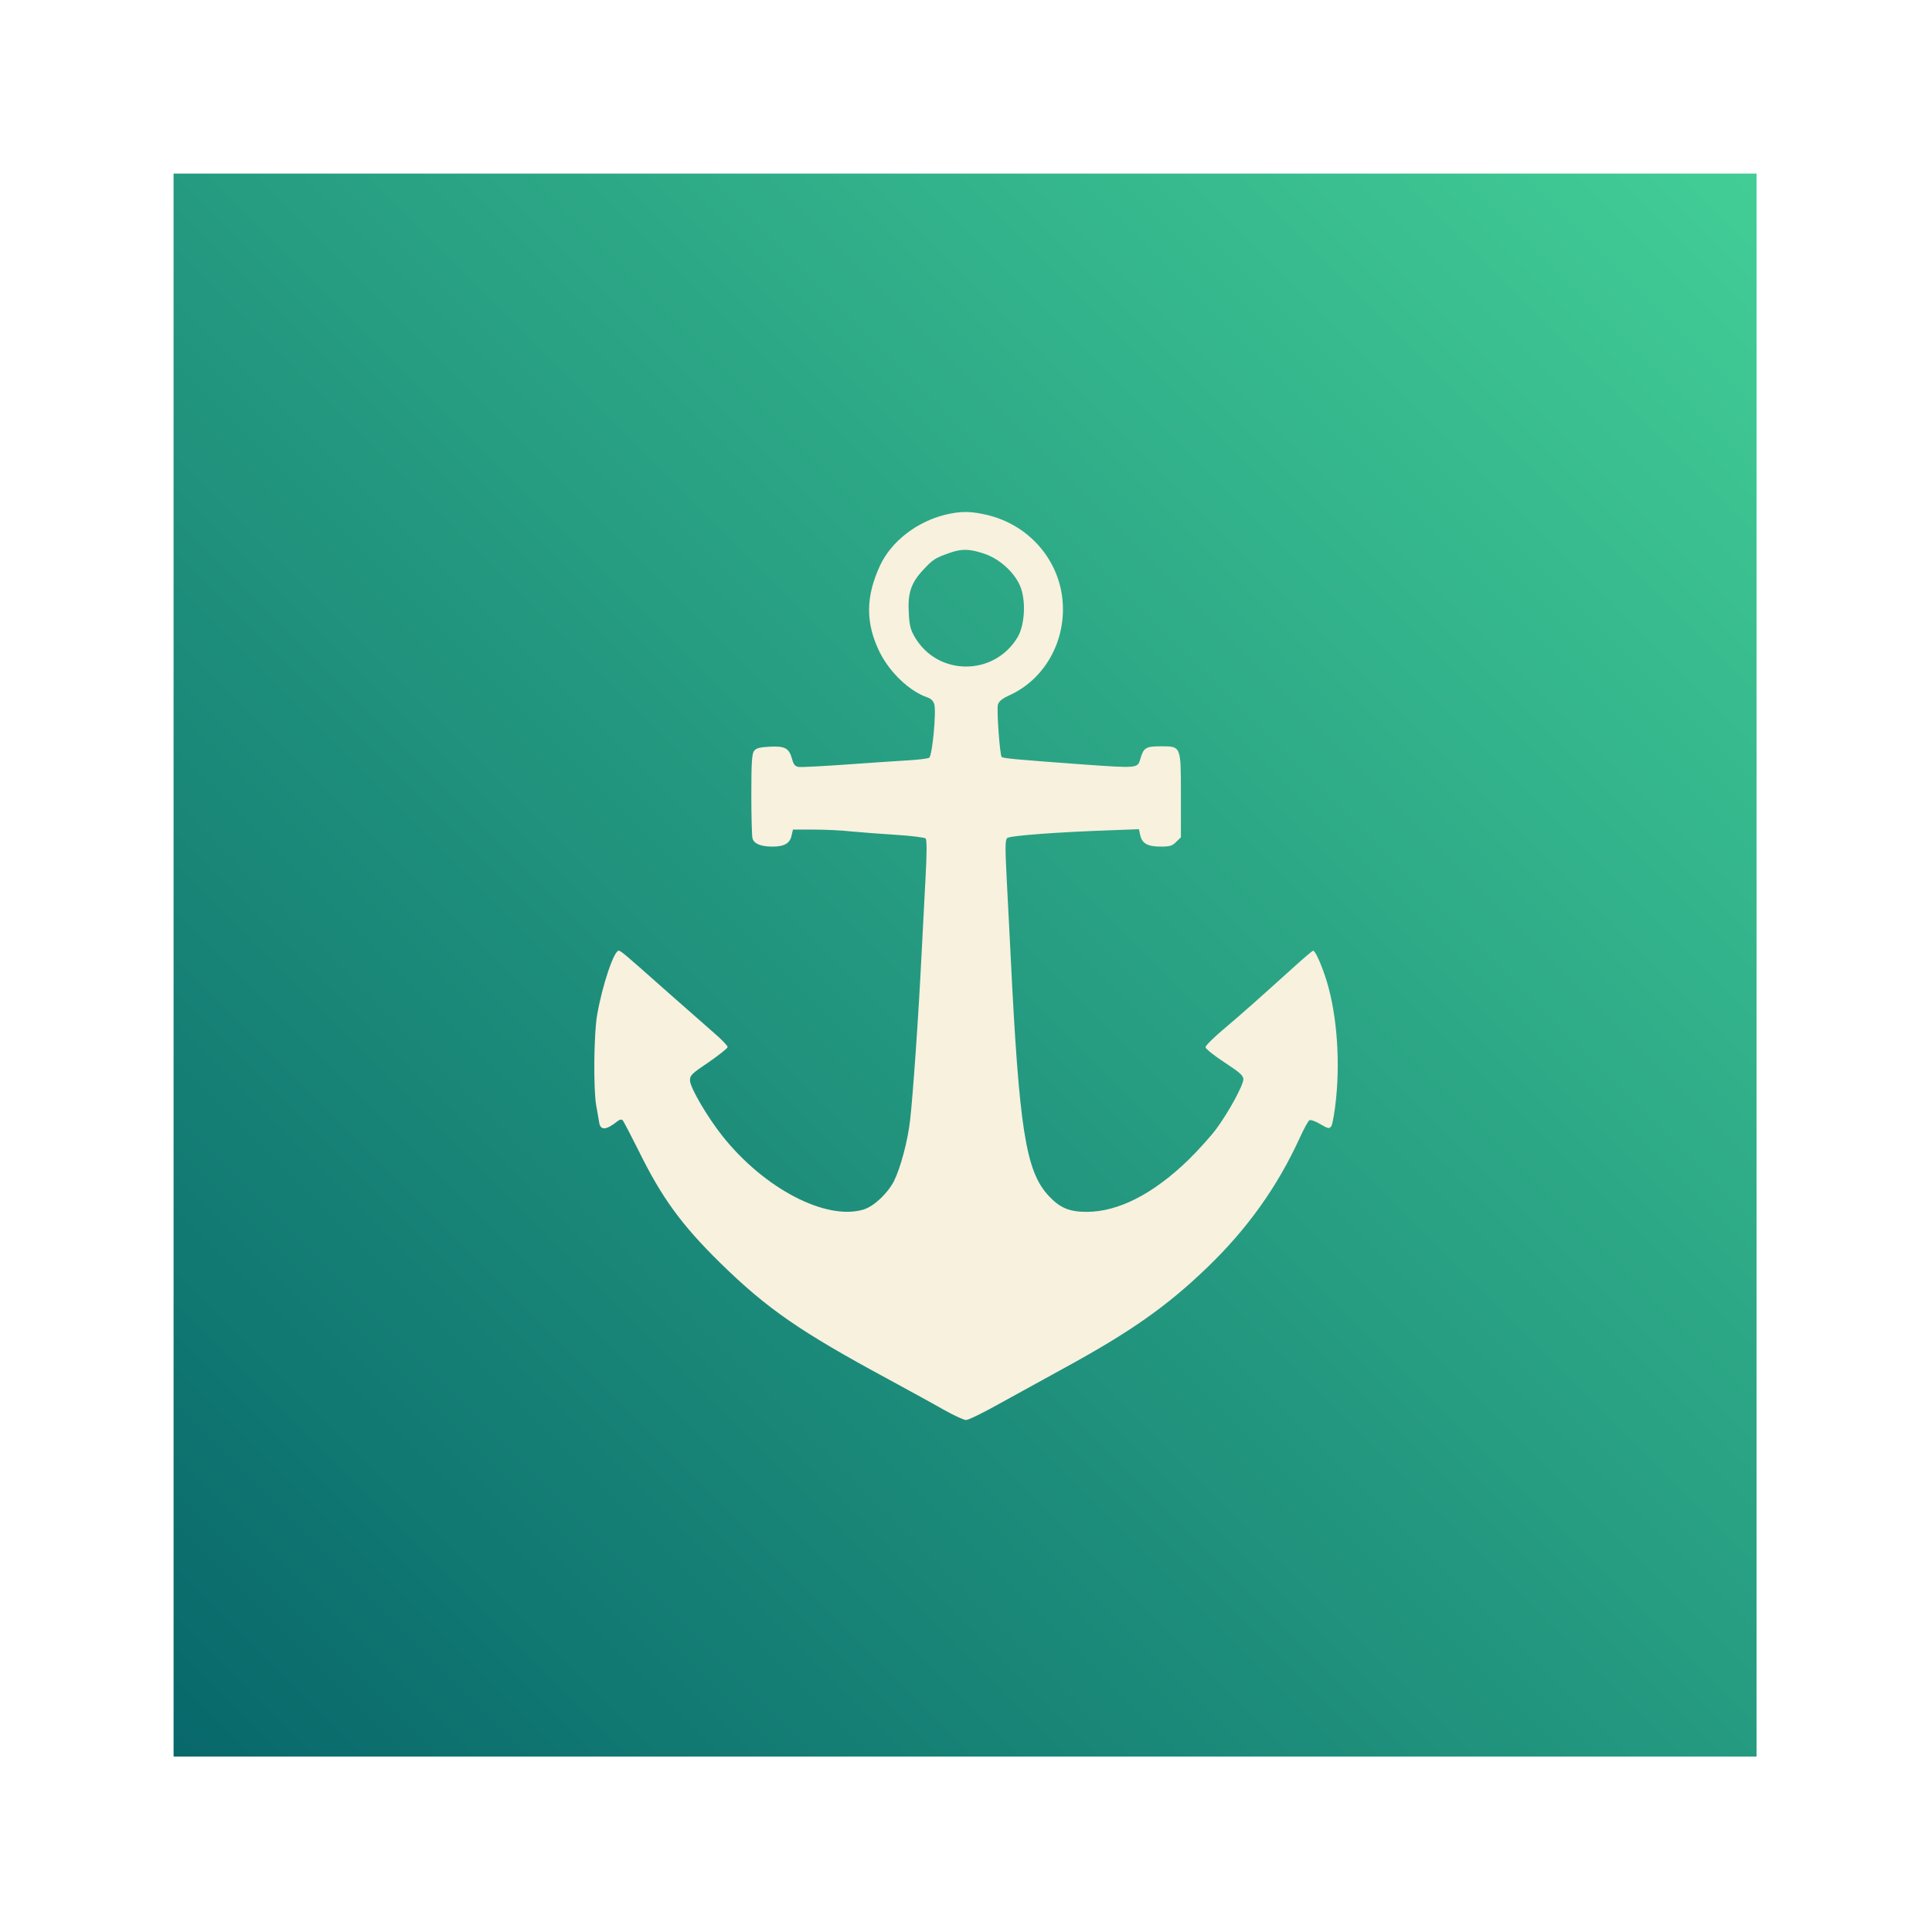
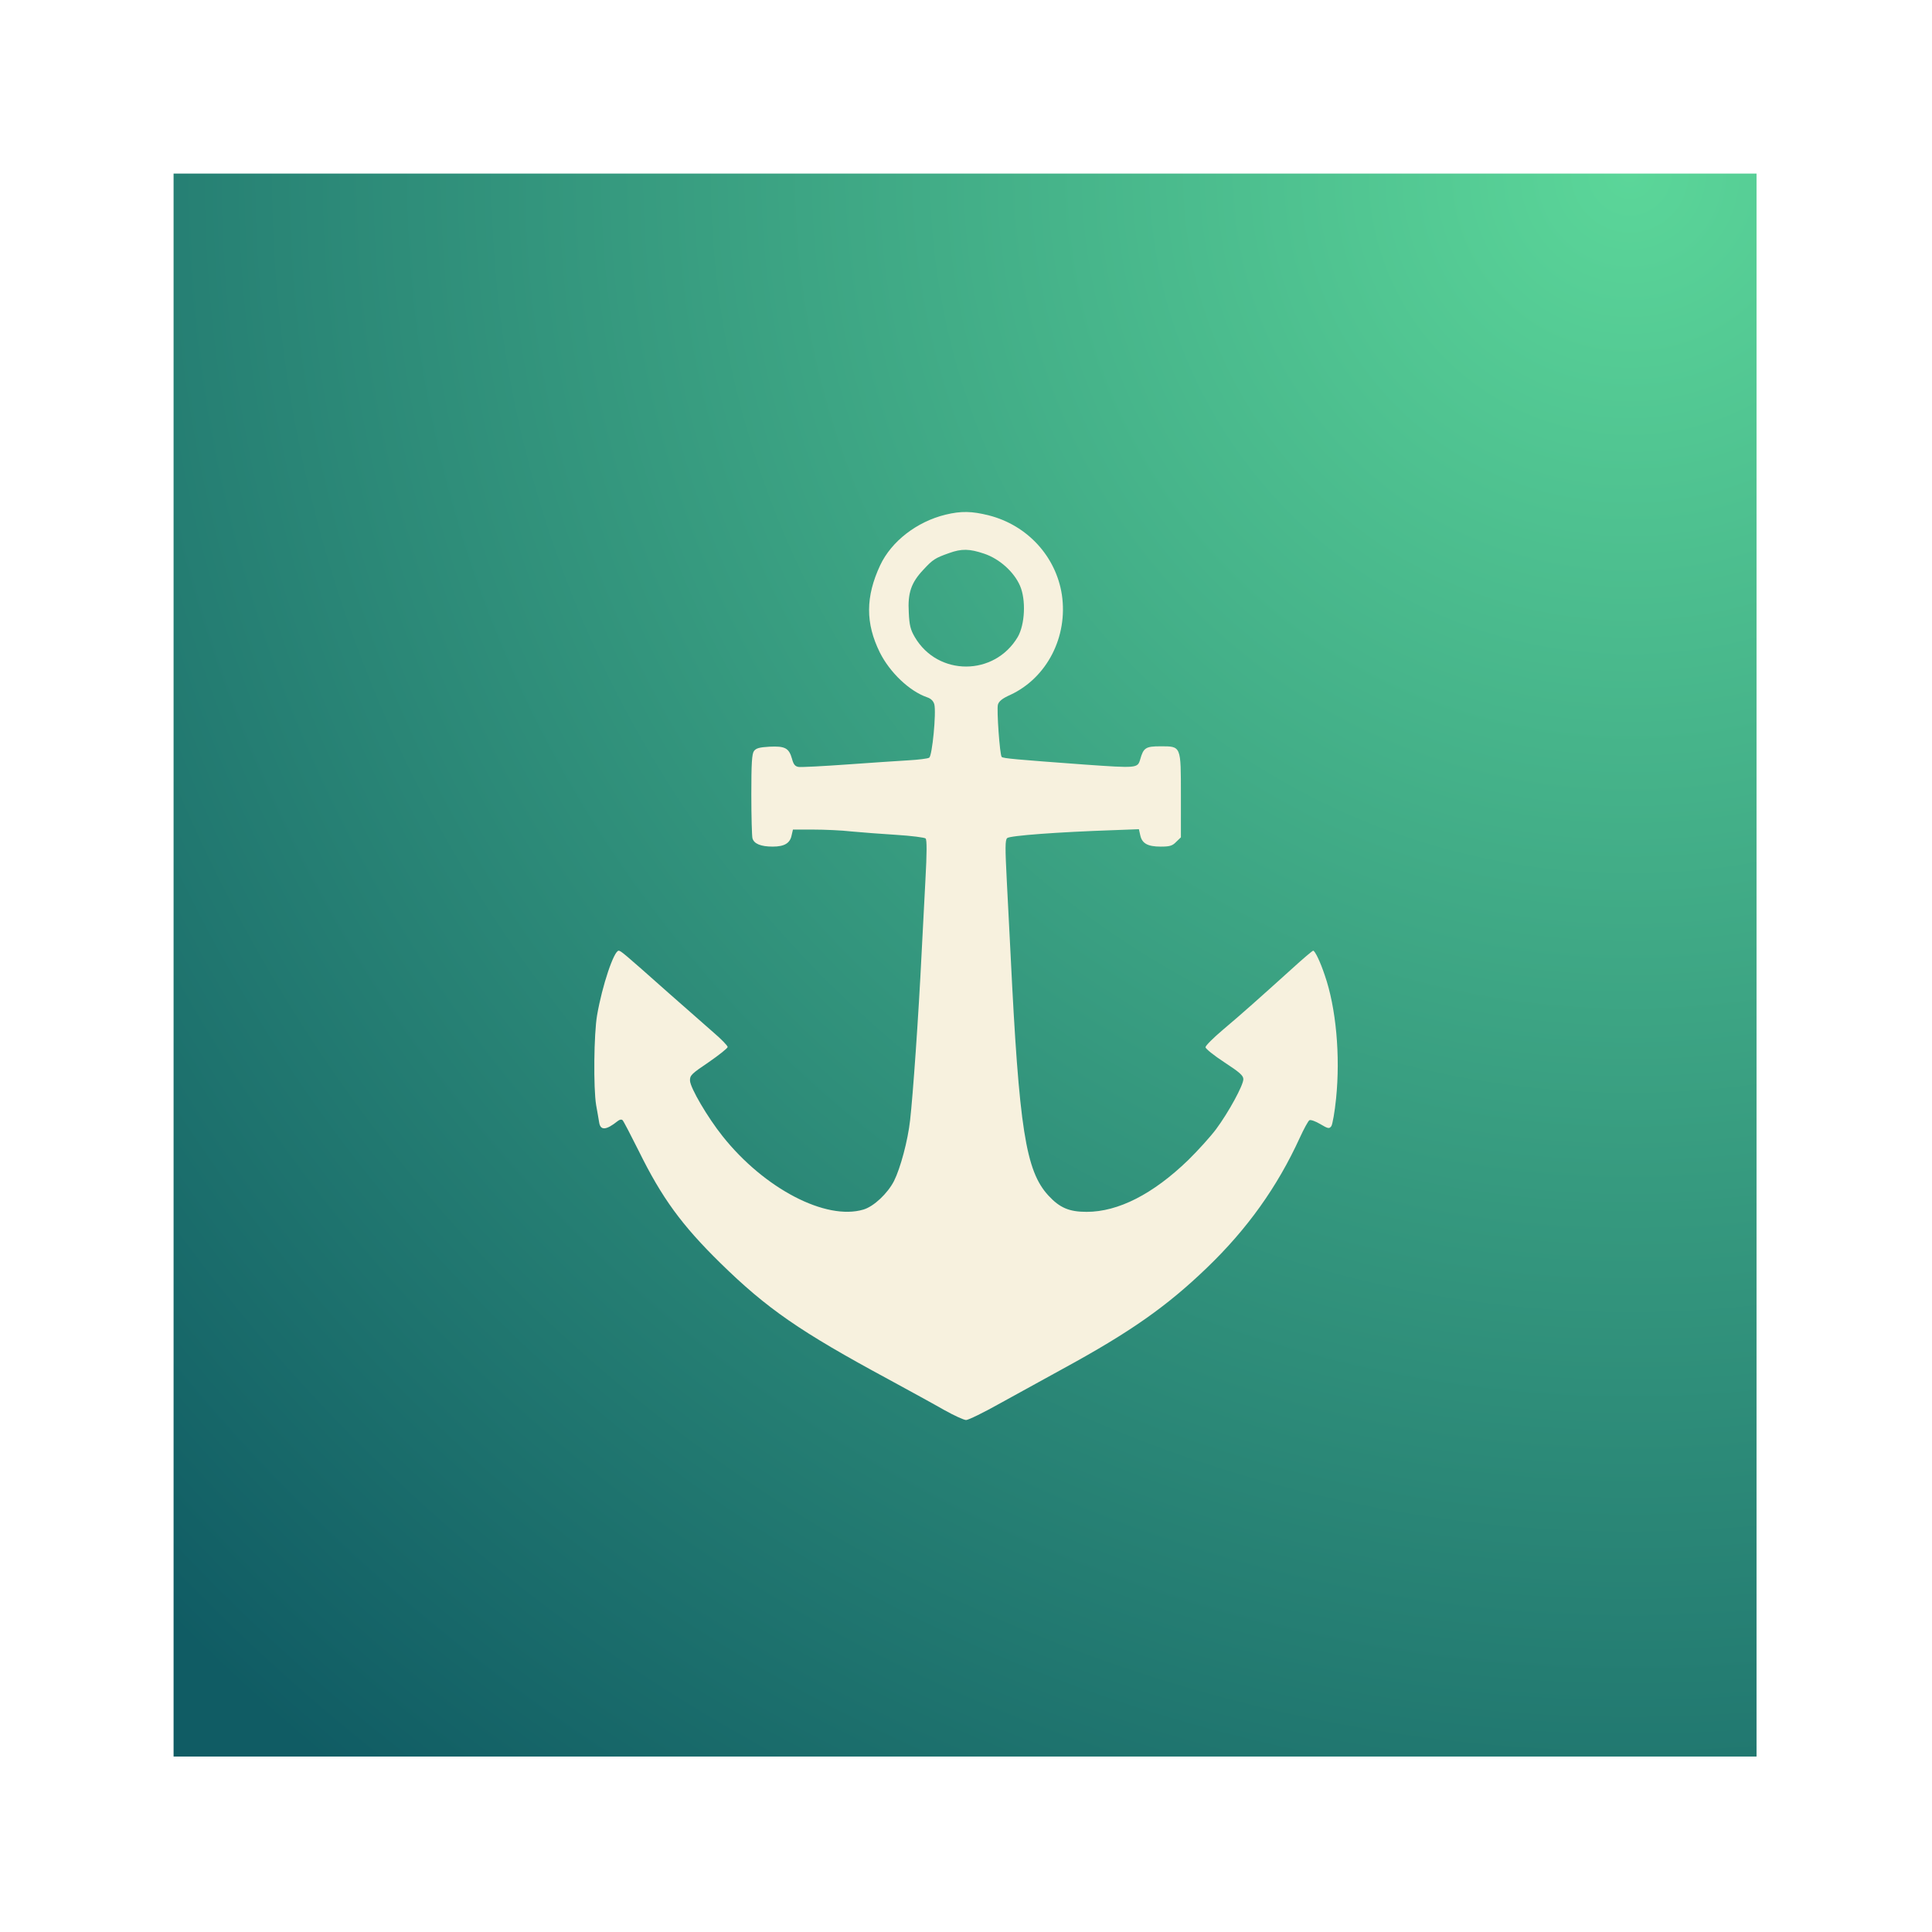
<svg xmlns="http://www.w3.org/2000/svg" width="1024" height="1024" viewBox="0 0 1024 1024">
  <defs>
-     <linearGradient id="bg" x1="0" y1="1" x2="1" y2="0">
-       <stop offset="0%" stop-color="#08686b" />
-       <stop offset="100%" stop-color="#42cd96" />
-     </linearGradient>
+     <radialGradient id="bg" cx="92%" cy="0%" r="130%">
+       <stop offset="0%" stop-color="#5bd699" />
+       <stop offset="100%" stop-color="#105c64" />
+     </radialGradient>
  </defs>
  <rect x="92" y="92" width="839" height="839" fill="url(#bg)" />
  <g transform="translate(314.974,271.360) scale(1.003032)">
    <g transform="translate(-4.010402,482.8251) scale(0.1,-0.1)" fill="#f7f1de" stroke="none">
      <path d="M1896 4814 c-151 -37 -285 -140 -345 -267 -78 -167 -78 -307 -2 -461 53 -106 157 -205 250 -237 21 -7 33 -20 38 -37 11 -44 -11 -272 -27 -282 -7 -5 -57 -11 -109 -14 -53 -3 -199 -13 -326 -22 -126 -9 -241 -15 -255 -13 -19 3 -27 13 -35 43 -16 57 -37 68 -119 64 -53 -3 -71 -8 -82 -23 -11 -15 -14 -65 -14 -229 0 -116 3 -221 6 -232 8 -29 44 -44 107 -44 62 0 92 18 100 60 l7 30 107 0 c60 0 151 -4 203 -10 52 -5 159 -13 238 -18 79 -5 148 -14 153 -19 7 -7 7 -76 -1 -219 -6 -115 -15 -288 -20 -384 -17 -346 -46 -754 -61 -886 -12 -108 -51 -253 -85 -321 -34 -66 -107 -135 -162 -151 -198 -59 -524 111 -744 388 -79 99 -170 254 -172 293 -1 28 7 36 99 98 55 38 100 74 100 80 0 7 -34 42 -75 77 -41 36 -149 131 -240 211 -233 207 -250 221 -261 221 -25 0 -87 -184 -114 -341 -17 -98 -20 -385 -5 -475 6 -32 13 -74 16 -92 7 -43 37 -41 97 7 11 9 21 11 27 5 5 -5 43 -78 85 -162 122 -248 227 -392 432 -593 246 -241 421 -362 888 -614 110 -60 242 -132 294 -162 52 -29 104 -53 116 -53 12 0 94 40 181 89 87 48 236 130 329 181 358 195 550 330 763 535 213 205 371 426 490 686 22 48 45 90 51 93 6 4 32 -5 57 -20 42 -25 48 -26 59 -11 6 9 18 75 25 146 23 226 0 480 -60 652 -24 72 -52 129 -61 129 -4 0 -56 -44 -115 -98 -164 -148 -260 -234 -361 -319 -51 -43 -93 -85 -93 -93 0 -8 45 -44 100 -80 81 -53 100 -70 100 -89 0 -32 -78 -175 -144 -264 -30 -40 -96 -113 -147 -163 -186 -180 -370 -274 -537 -274 -92 0 -142 21 -202 86 -120 130 -155 352 -200 1274 -5 96 -14 271 -20 389 -9 175 -9 216 2 226 13 13 268 32 564 42 l132 5 7 -31 c9 -44 39 -61 108 -61 48 0 62 4 82 25 l25 24 0 221 c0 265 2 260 -109 260 -77 0 -89 -8 -106 -69 -14 -47 -16 -47 -300 -27 -352 26 -425 32 -432 40 -10 10 -27 248 -20 276 5 18 23 33 66 52 193 90 305 307 272 529 -31 202 -182 367 -385 419 -91 23 -147 24 -230 4z m204 -206 c81 -27 158 -96 190 -170 32 -74 26 -204 -12 -270 -123 -208 -422 -209 -544 -1 -23 39 -29 63 -32 131 -6 103 13 157 77 225 50 54 62 62 136 88 66 24 108 23 185 -3z" />
    </g>
  </g>
</svg>
